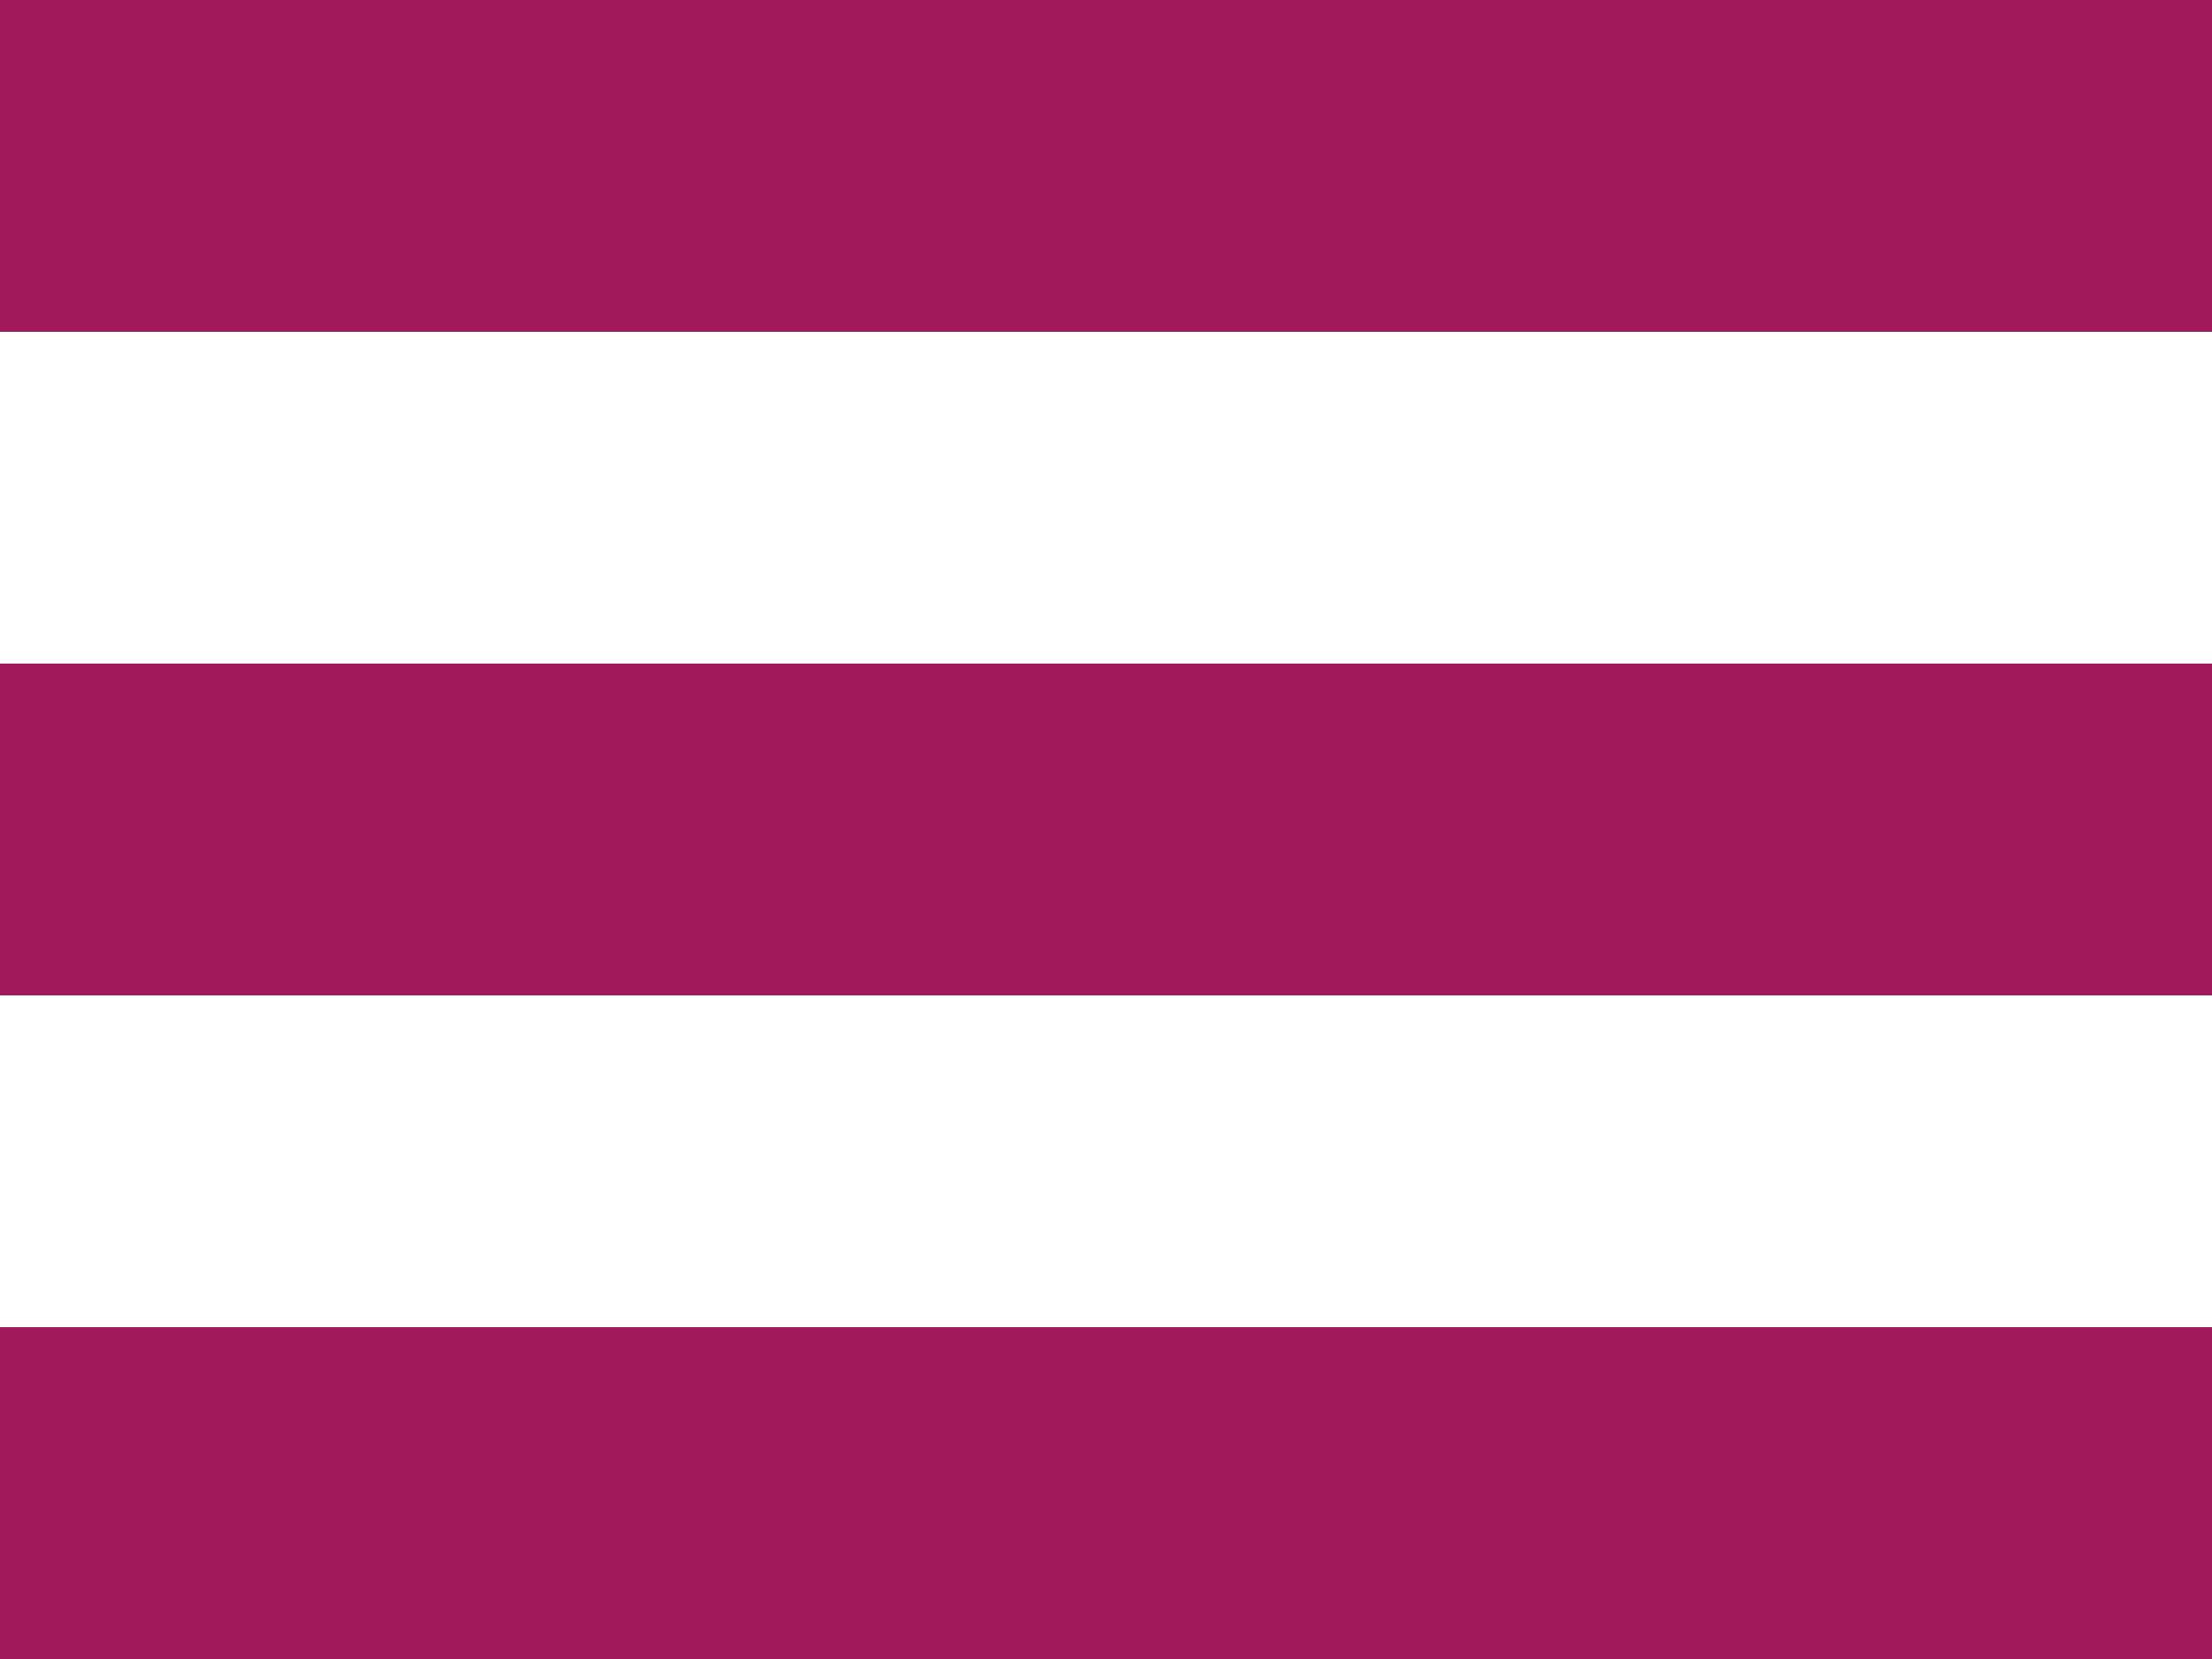
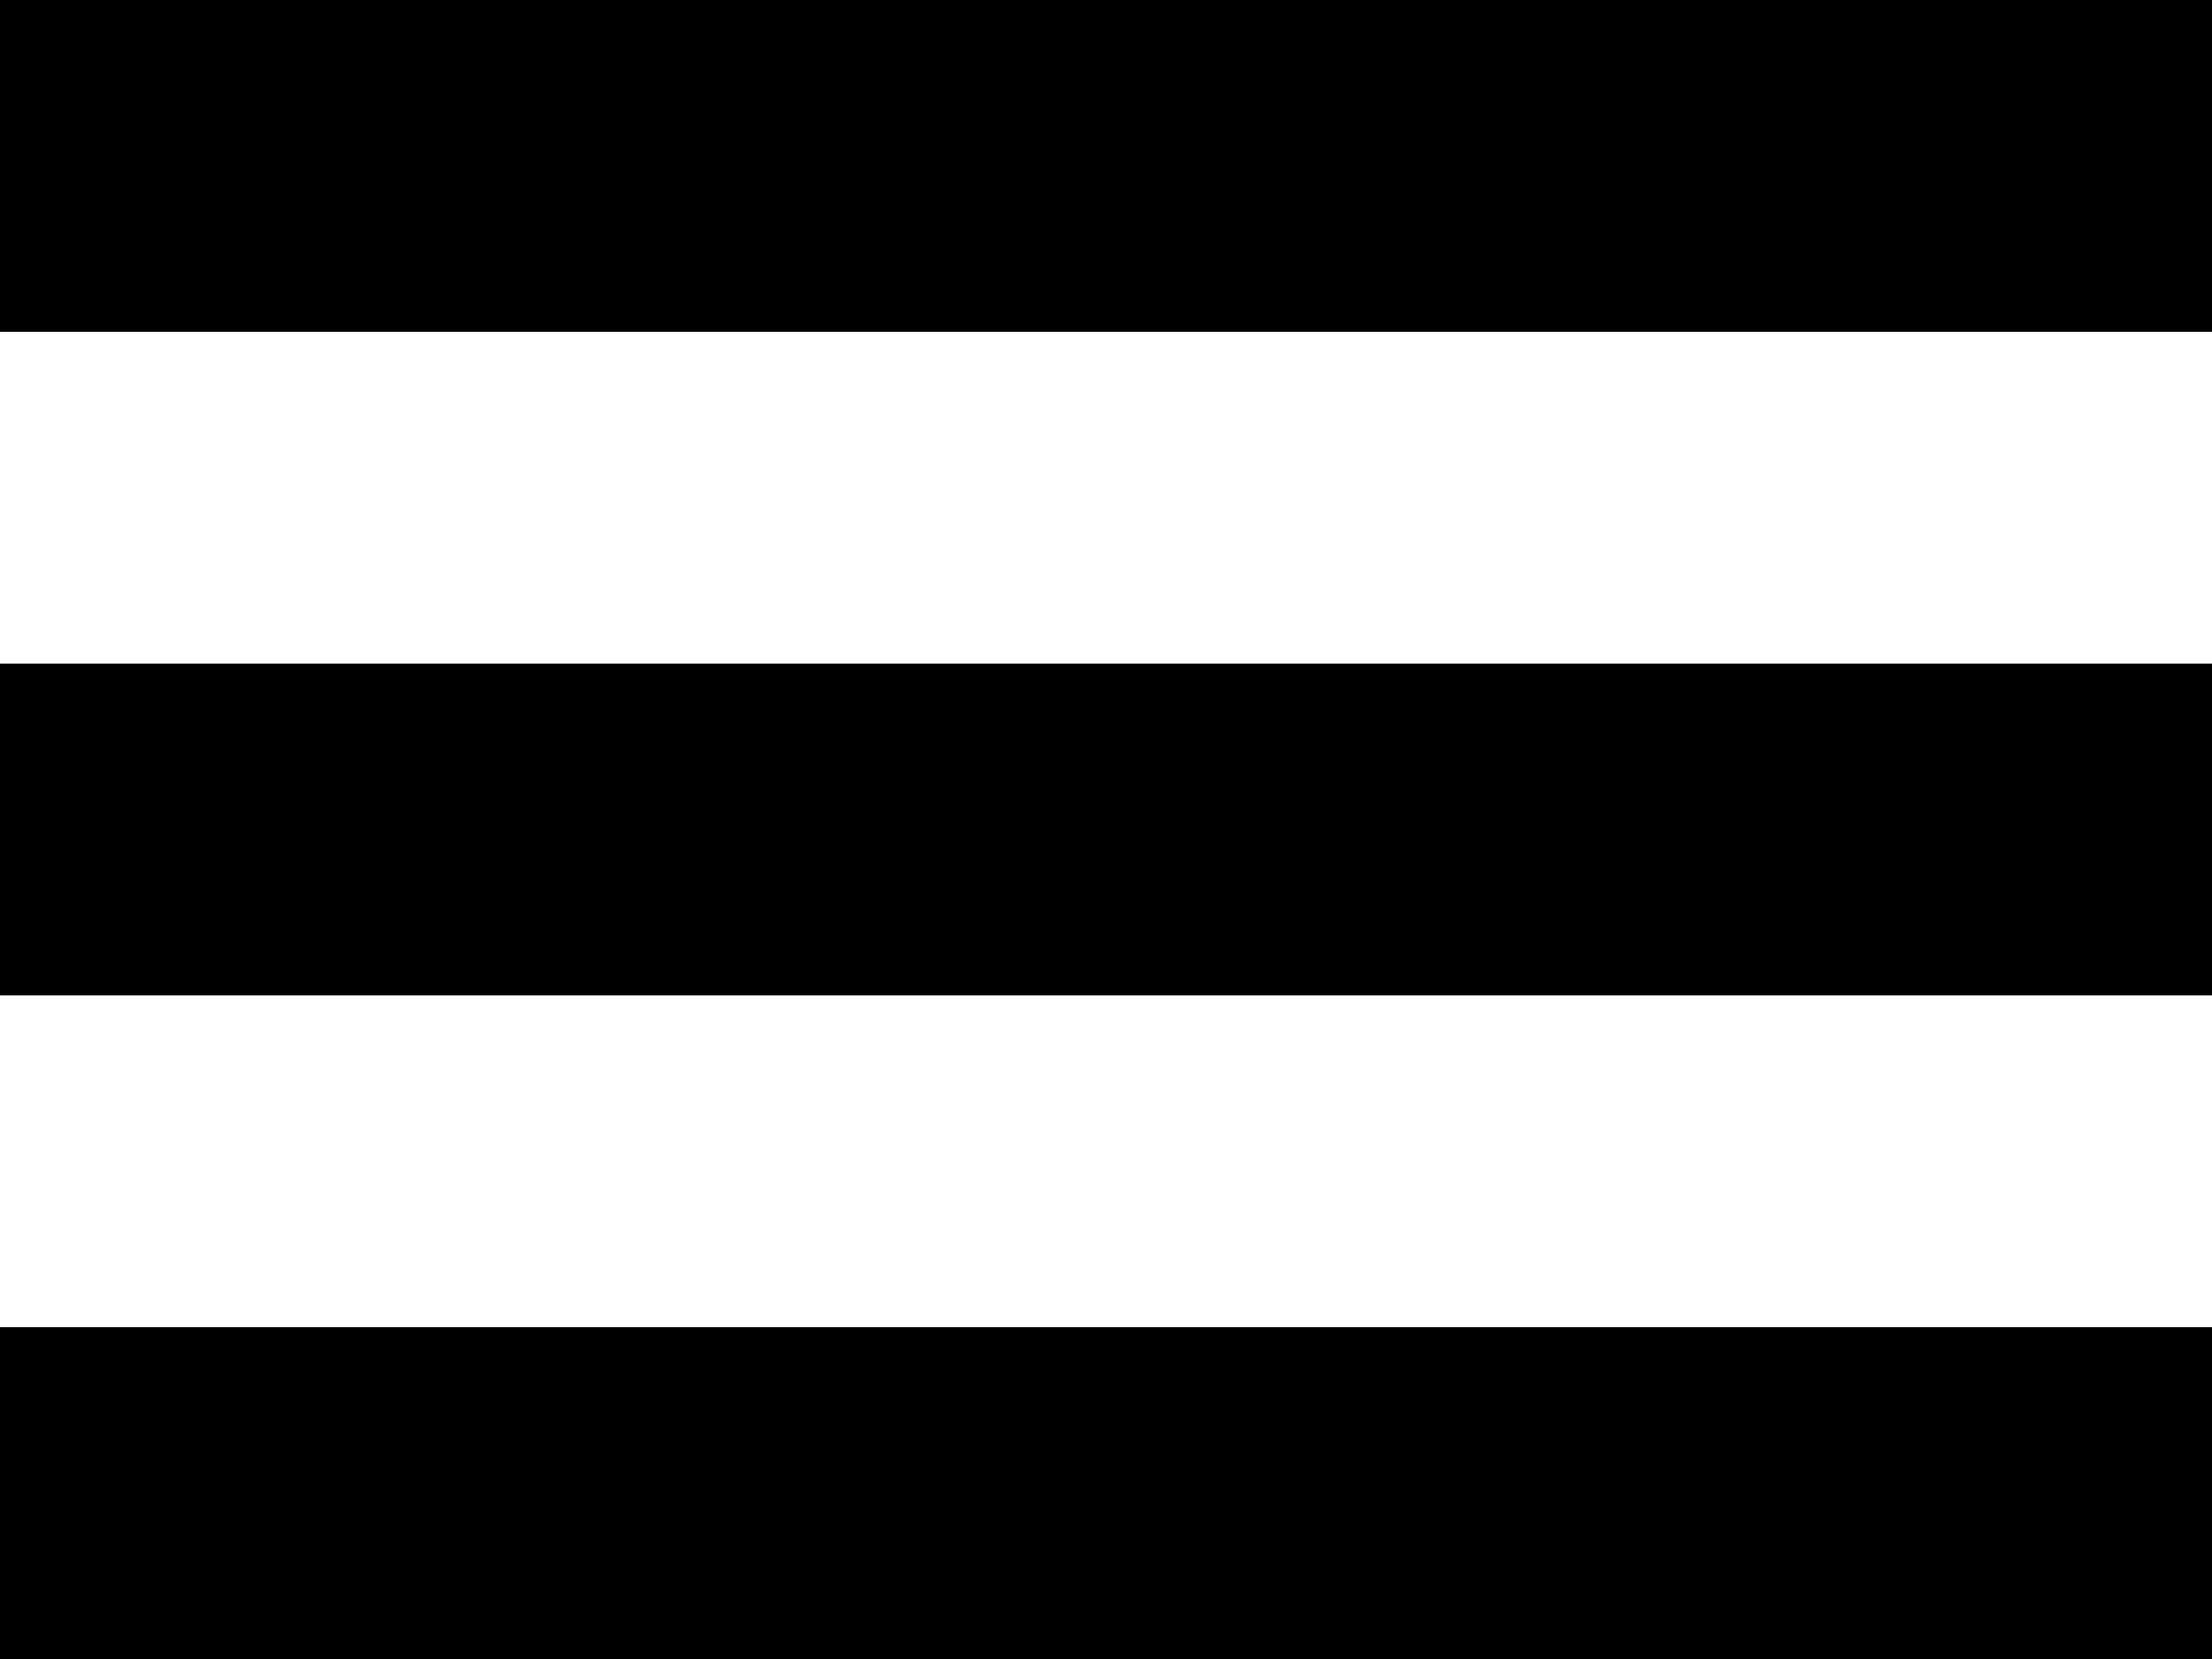
<svg xmlns="http://www.w3.org/2000/svg" version="1.1" id="XMLID_1_" x="0px" y="0px" viewBox="0 0 20 15" enable-background="new 0 0 20 15" xml:space="preserve">
-   <g id="icon-summary">
-     <g>
-       <rect y="12" fill="#A2195B" width="20" height="3" />
-       <rect y="6" fill="#A2195B" width="20" height="3" />
-       <rect fill="#A2195B" width="20" height="3" />
-     </g>
+   <g class="svg-icon svg-icon-summary">
+     <rect y="12" width="20" height="3" />
+     <rect y="6" width="20" height="3" />
+     <rect width="20" height="3" />
  </g>
</svg>
